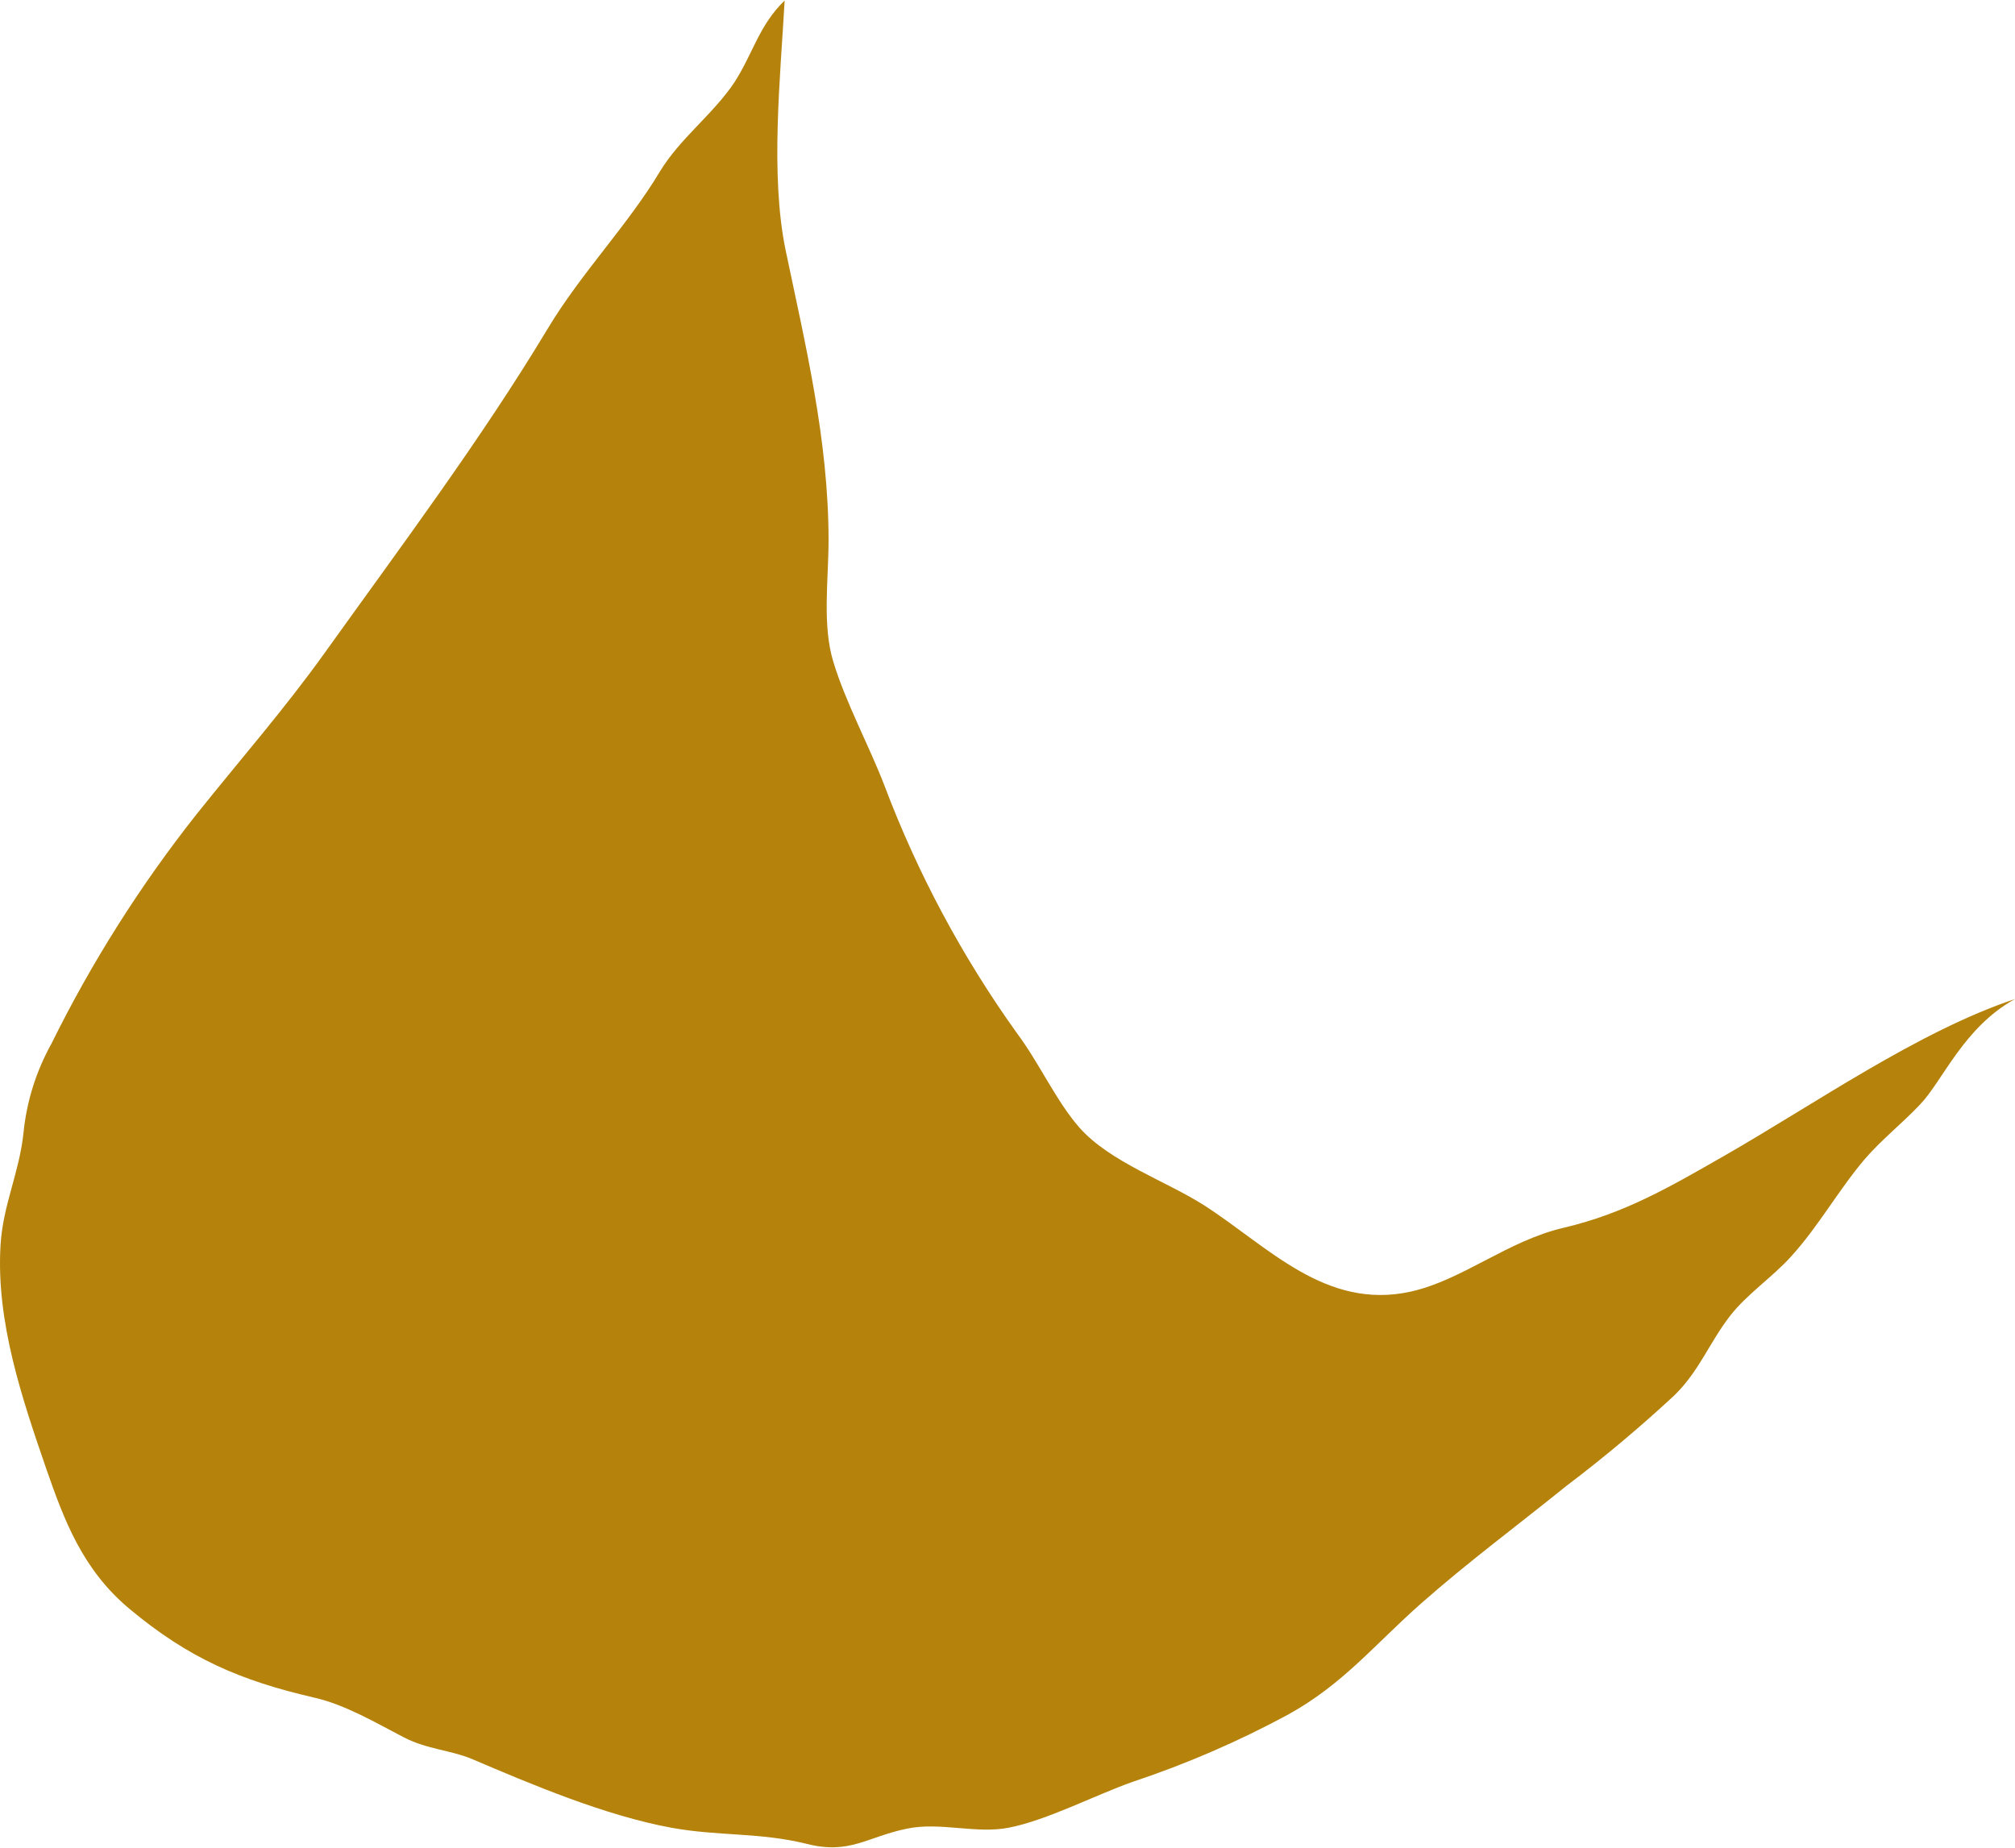
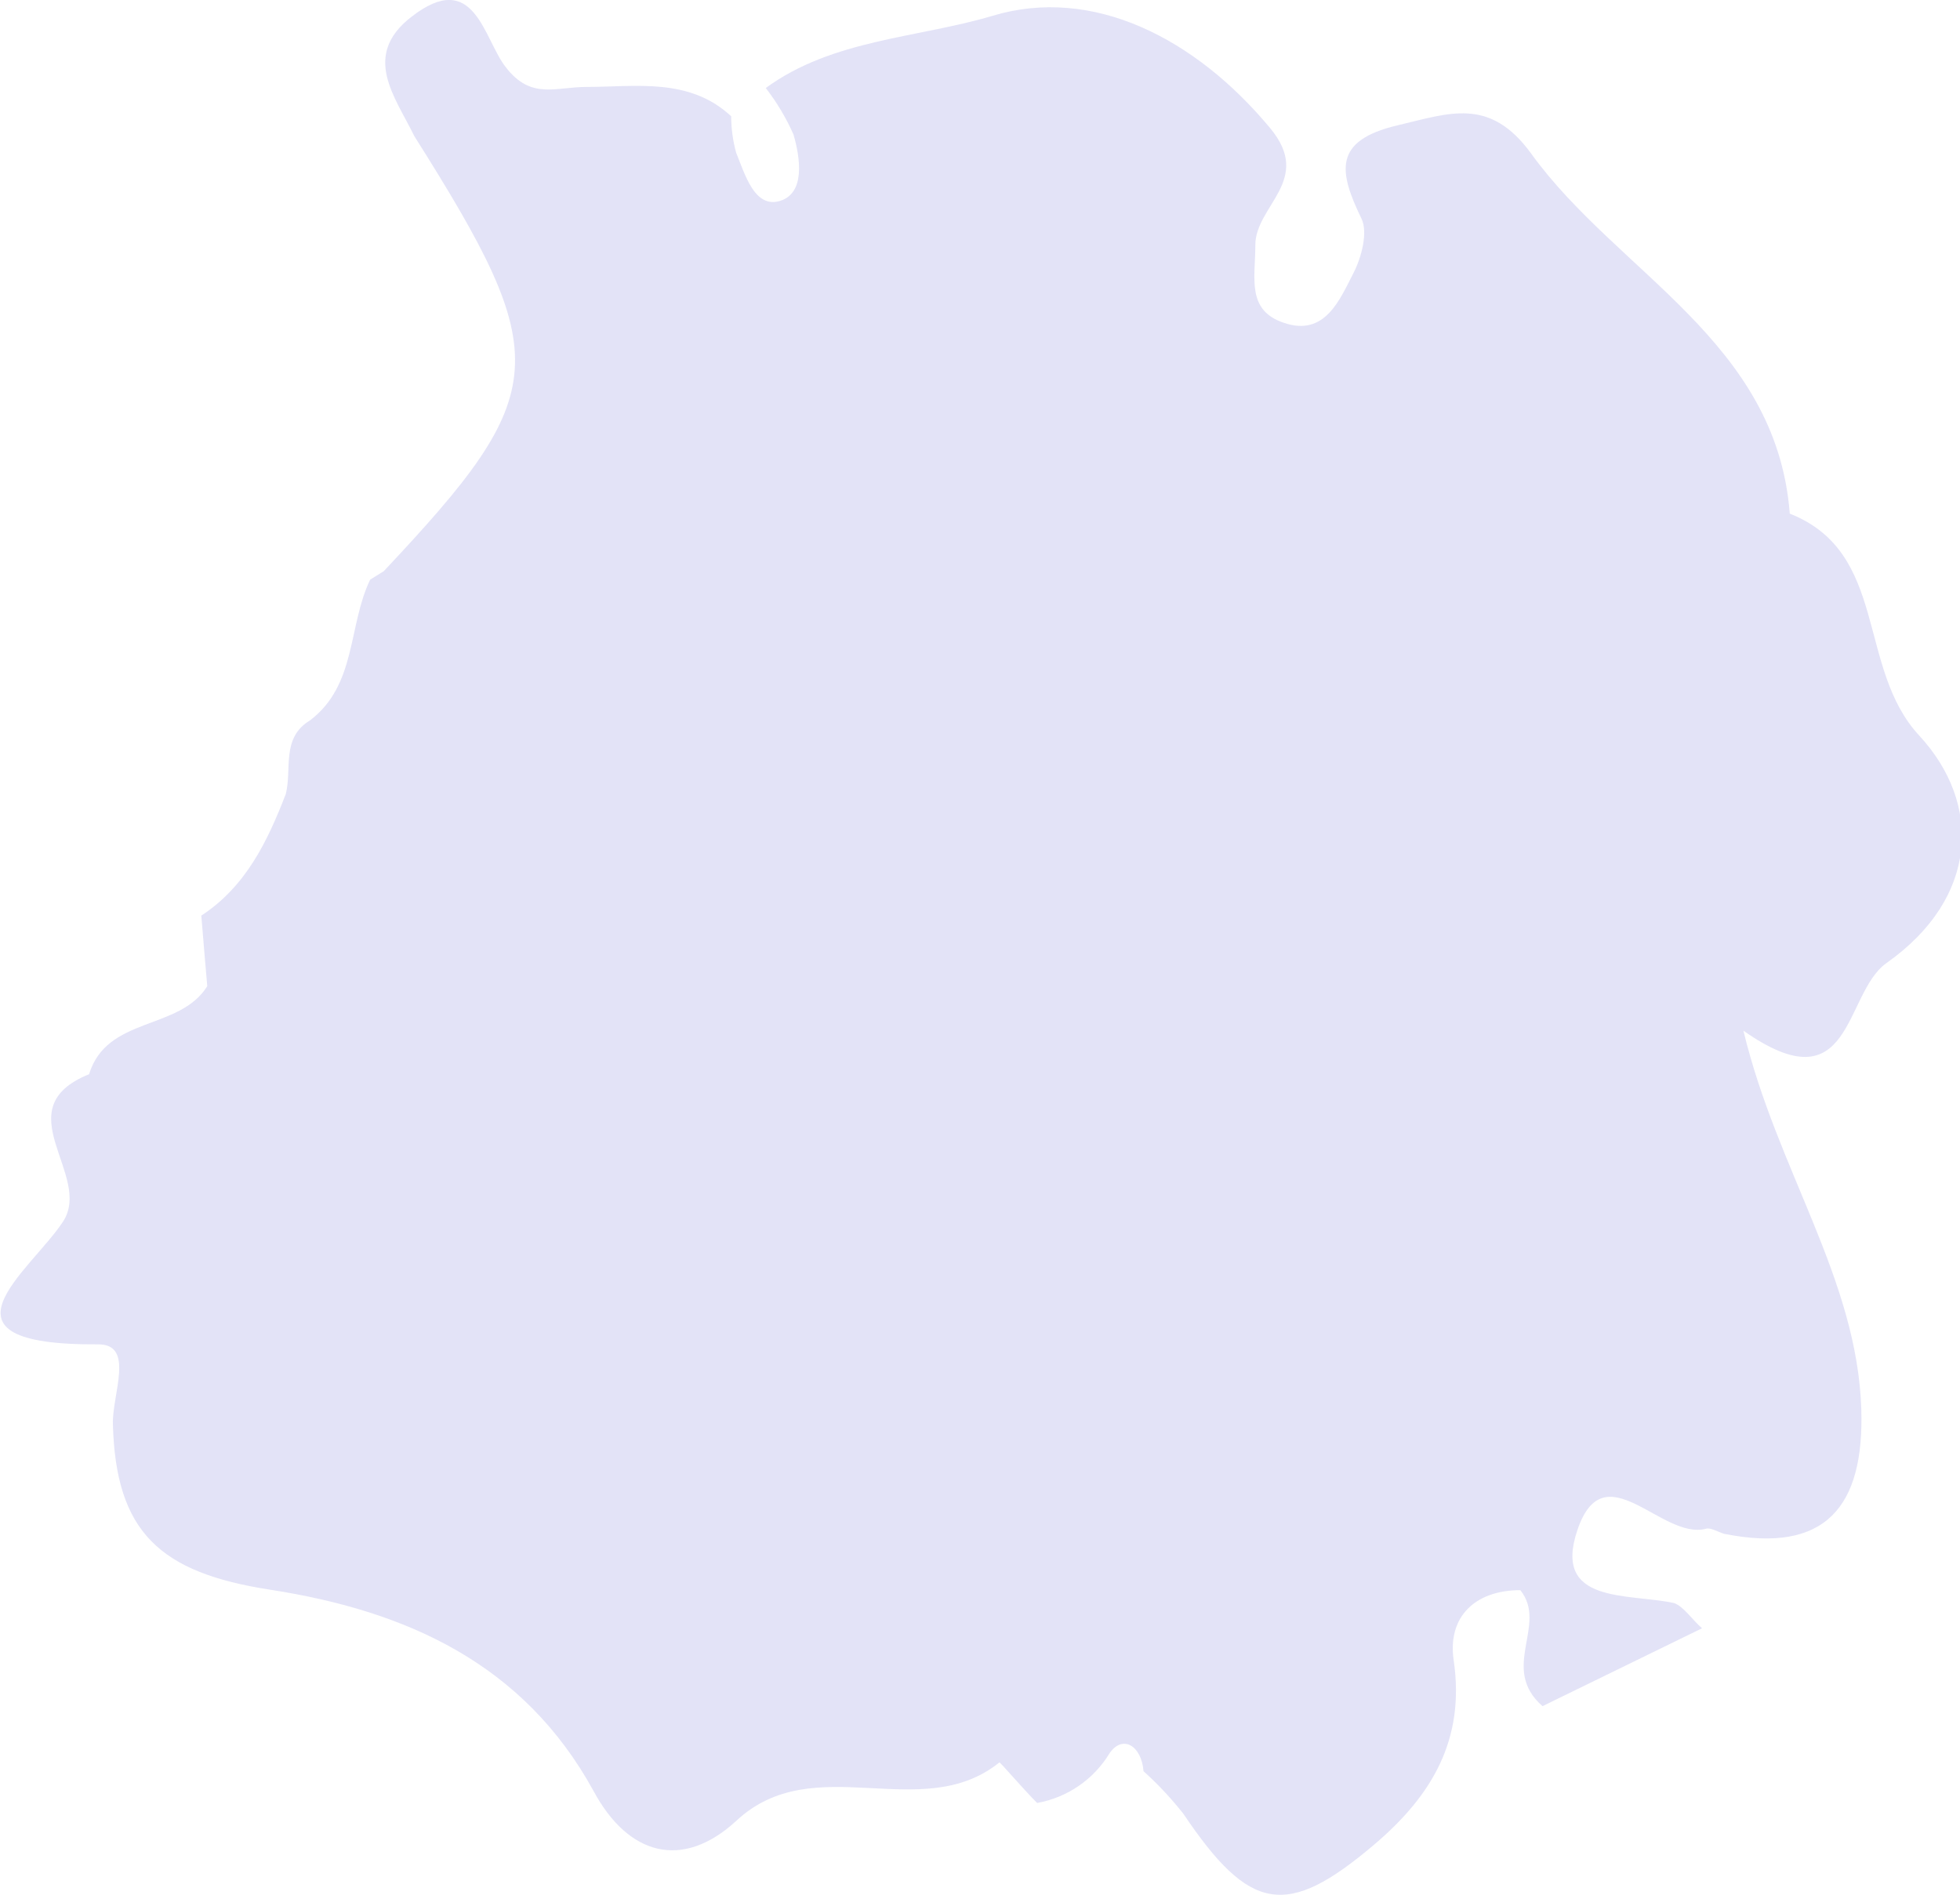
- <svg xmlns="http://www.w3.org/2000/svg" viewBox="0 0 187.26 171.71">
+ <svg xmlns="http://www.w3.org/2000/svg" viewBox="0 0 144.97 140.15">
  <defs>
-     <style>.cls-1{fill:#b5830b;}</style>
+     <style>.cls-1{fill:#e3e3f7;}</style>
  </defs>
  <g id="Layer_2" data-name="Layer 2">
    <g id="Layer_1-2" data-name="Layer 1">
-       <path class="cls-1" d="M187.26,92.85c-9,3-18.71,9.82-27.07,14.6-5.05,2.89-9.24,5.34-14.88,6.66-5.22,1.22-9.4,4.86-14.19,5.93-7.93,1.76-13.27-4.19-19.19-8-3.58-2.29-8.72-4-11.6-7.22-2.18-2.48-3.79-6.1-5.84-8.82a100.36,100.36,0,0,1-12.3-23c-1.41-3.67-3.6-7.71-4.73-11.44C76.39,58.13,77,53.89,77,50.21c0-9.31-2.16-18.21-4-27-1.43-7-.48-16-.08-23.16-2.37,2.28-2.93,4.89-4.66,7.59-2,3-5.07,5.21-6.95,8.33-3,5-7.27,9.36-10.4,14.56-6.19,10.3-13.65,20.25-20.72,30.13-3.75,5.24-7.86,9.93-11.91,15A120.09,120.09,0,0,0,4.78,97a21.43,21.43,0,0,0-2.6,8.32C1.79,109,.27,112,.05,115.72c-.43,7.12,2,14.26,4.27,20.85,1.64,4.7,3.34,9.3,7.69,12.94,5.54,4.63,10.35,6.69,17.2,8.27,2.93.67,5.76,2.37,8.32,3.69,2.14,1.11,4.32,1.18,6.3,2,5.44,2.32,12.36,5.27,18.61,6.41,4.38.79,8.21.41,12.57,1.5,4,1,5.56-.67,9.31-1.43,3.08-.63,6.37.51,9.42-.08,3.52-.68,8.11-3.06,11.48-4.25a90.64,90.64,0,0,0,14.46-6.25c5.16-2.84,8.1-6.57,12.45-10.4s9-7.28,13.43-10.86a130.6,130.6,0,0,0,10.05-8.43c2.3-2.25,3.22-4.84,5.13-7.33,1.58-2.06,4-3.66,5.73-5.59,2.53-2.79,4.36-6.11,6.8-9,1.57-1.83,3.51-3.35,5.16-5.1C180.53,100.48,182.48,95.48,187.26,92.85Z" />
+       <path class="cls-1" d="M125.89,120.43l-11.8,5.76c-3.21-2.82.43-6-1.64-8.58-3.37,0-5.4,2-4.93,5.18.87,5.93-1.67,10.07-5.88,13.64-6.49,5.51-9.21,5-14.12-2.29A25.56,25.56,0,0,0,84.58,131c-.14-1.85-1.52-2.75-2.51-1.33a7.88,7.88,0,0,1-5.36,3.68c-1-1-2.71-3-2.79-3-5.77,4.65-13.71-1.05-19.46,4.32-4,3.68-8,2.54-10.55-2.19C38.72,123,30,119.13,20,117.58c-8.19-1.26-11.44-4.27-11.65-12.25-.06-2.22,1.64-5.91-1.09-5.9-12.95.09-5-5.4-2.59-9.09C6.89,86.89.29,82,6.59,79.45c1.32-4.31,6.67-3.2,8.74-6.51-.15-1.74-.3-3.48-.44-5.22,3.3-2.16,4.9-5.5,6.25-9,.47-1.86-.36-4.14,1.79-5.44,3.46-2.62,2.8-7,4.45-10.41l1-.62C40.85,29,41,26.48,30.64,10.06c-1.41-2.9-3.91-5.93-.23-8.8,4.7-3.67,5.35,1.62,7,3.71,1.88,2.44,3.69,1.45,6,1.46,3.56,0,7.58-.72,10.67,2.17a10.41,10.41,0,0,0,.37,2.7c.65,1.59,1.36,4.13,3.24,3.56s1.51-3.16,1-4.91a16.45,16.45,0,0,0-2.05-3.44c4.94-3.62,11.29-3.7,16.77-5.34,7.4-2.23,15,1.64,20.53,8.3,3.22,3.86-1.09,5.72-1.09,8.66,0,2.45-.68,4.84,2.15,5.76,3,1,4.09-1.71,5.12-3.72.59-1.15,1.07-3,.58-4-1.67-3.46-2.14-5.77,2.67-6.9,3.83-.9,6.82-2.13,9.89,2.1,6.4,8.85,18.13,13.85,19.12,26.62,7.33,2.89,4.92,11.39,9.57,16.41s4.43,12-2.42,16.83c-3.19,2.26-2.47,10.7-10.58,5,2.48,10.31,8.41,18.3,8.72,28,.22,7.18-2.61,10.73-10.16,9.21-.45-.14-1-.48-1.34-.37-3.27.85-7.5-5.77-9.49.07-1.9,5.55,3.8,4.68,7.16,5.43C124.55,118.84,125.18,119.82,125.89,120.43Z" />
    </g>
  </g>
</svg>
